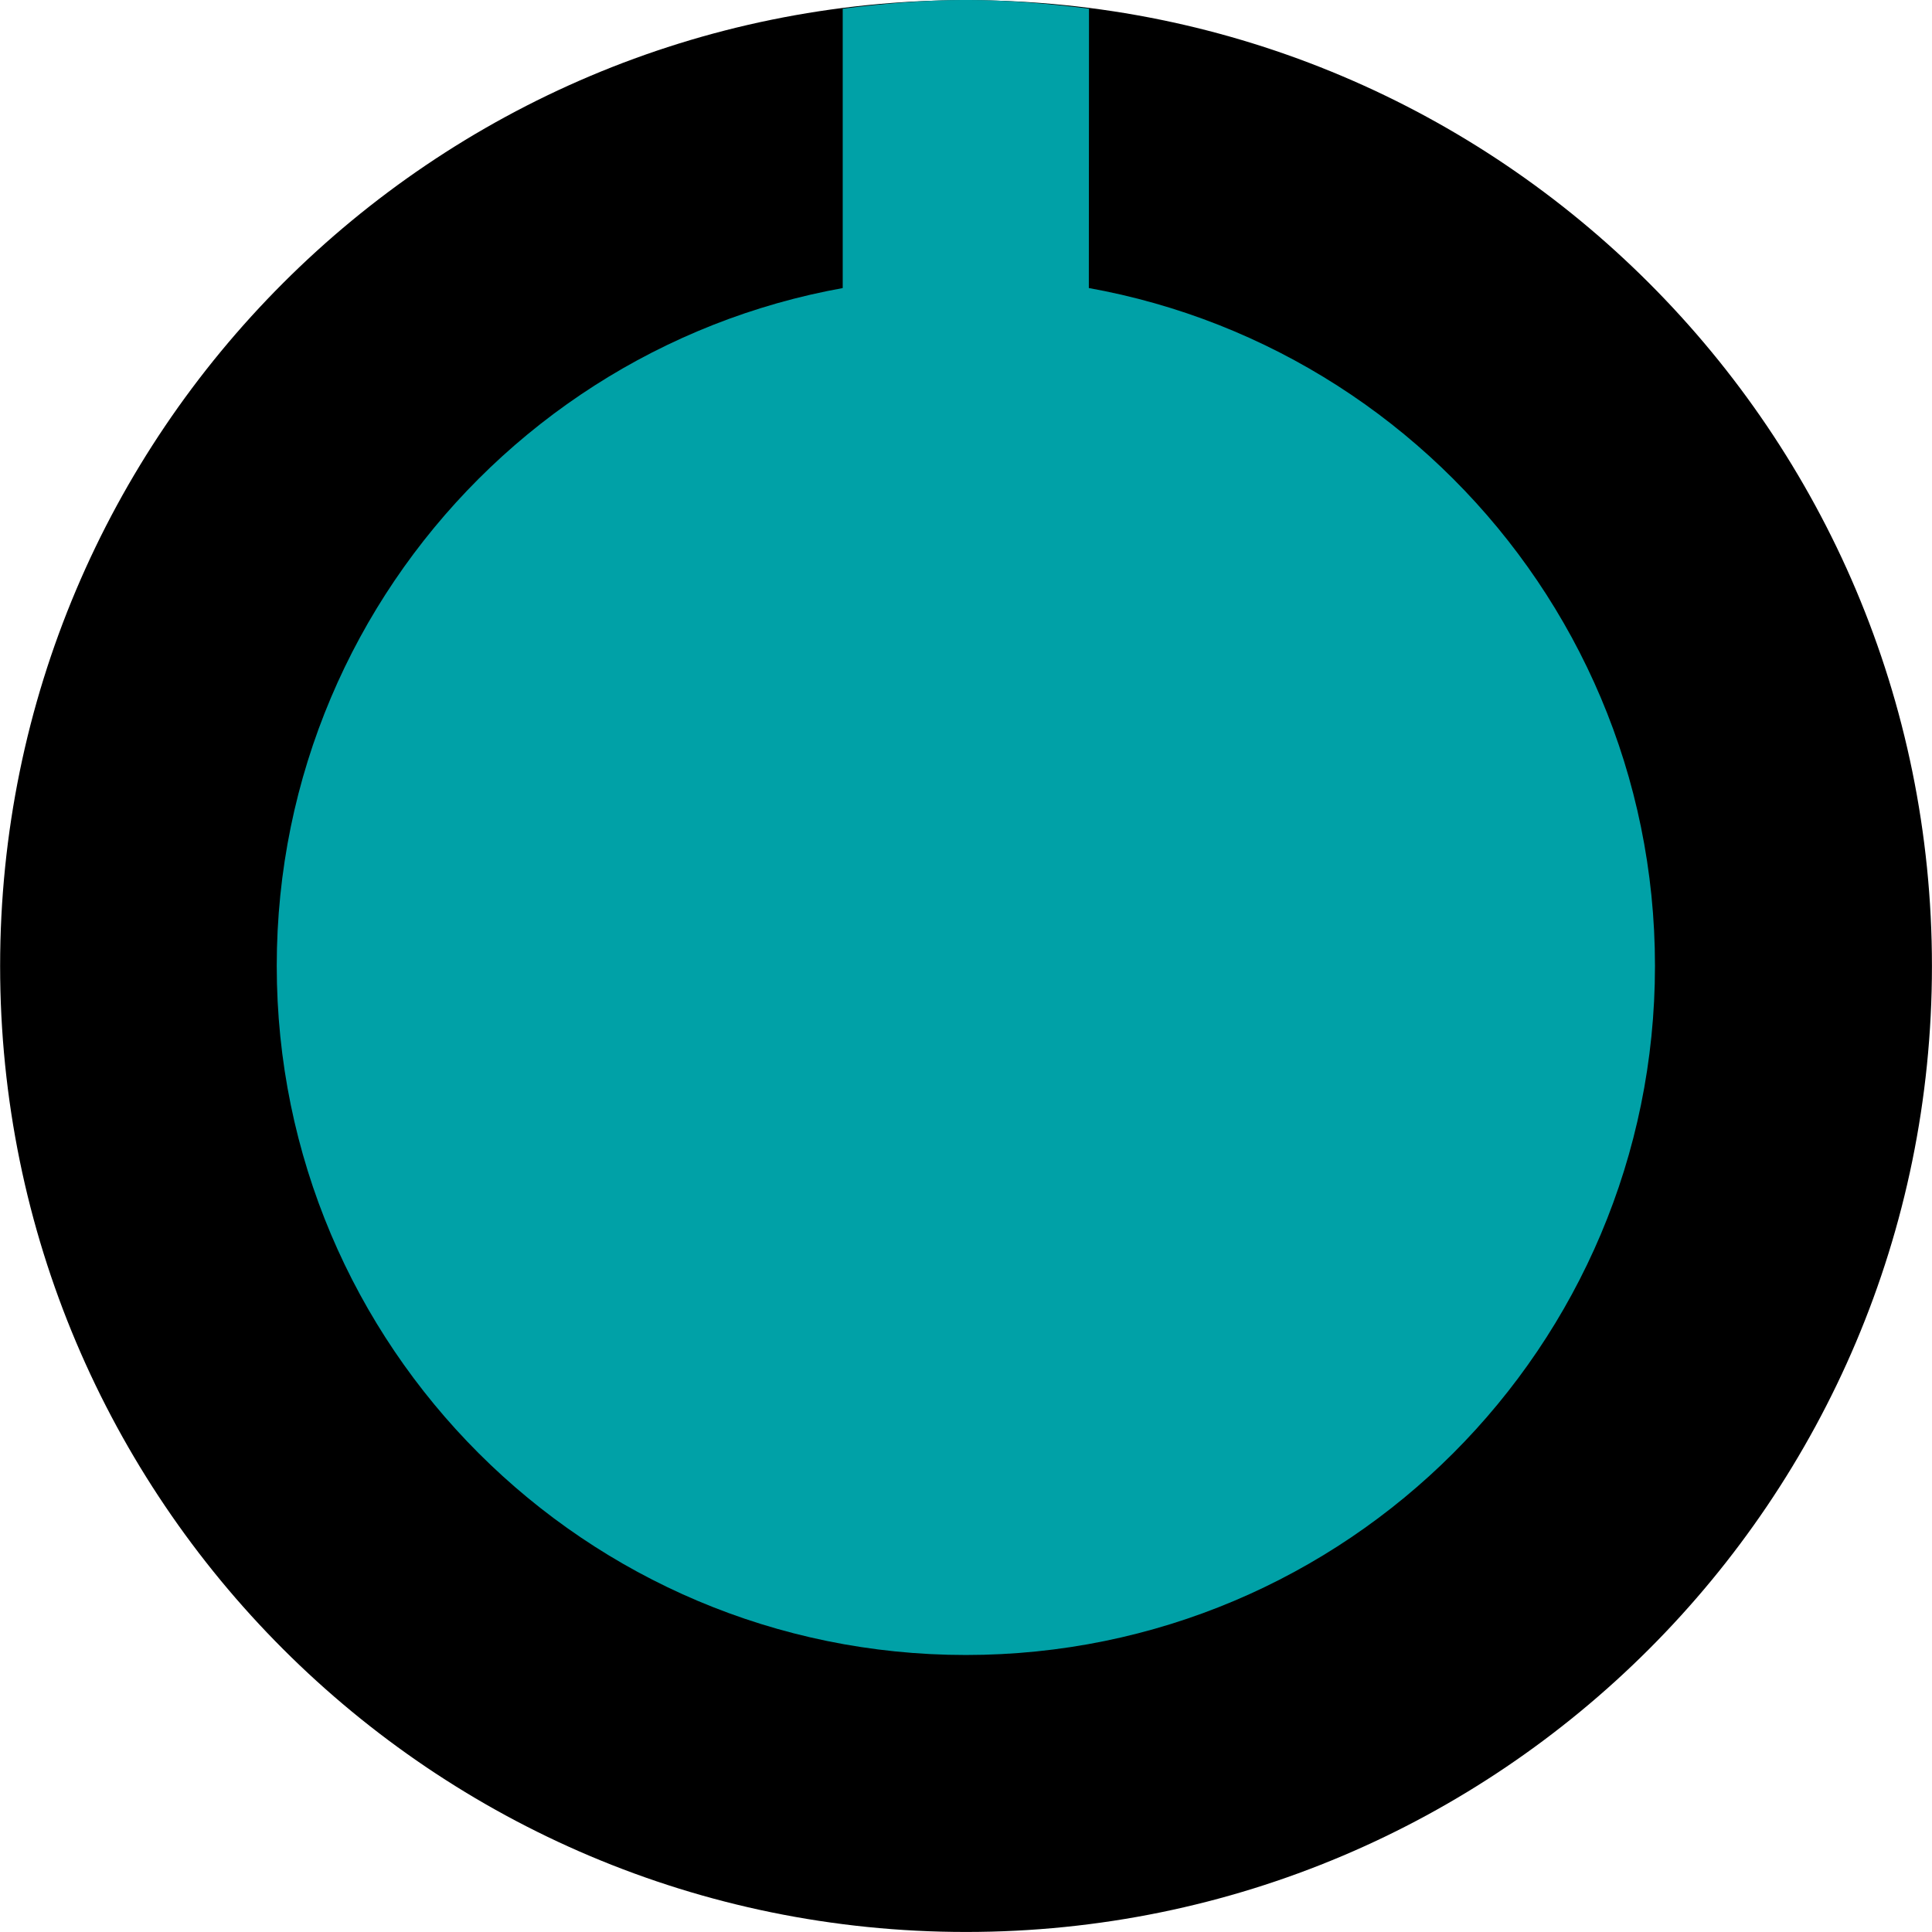
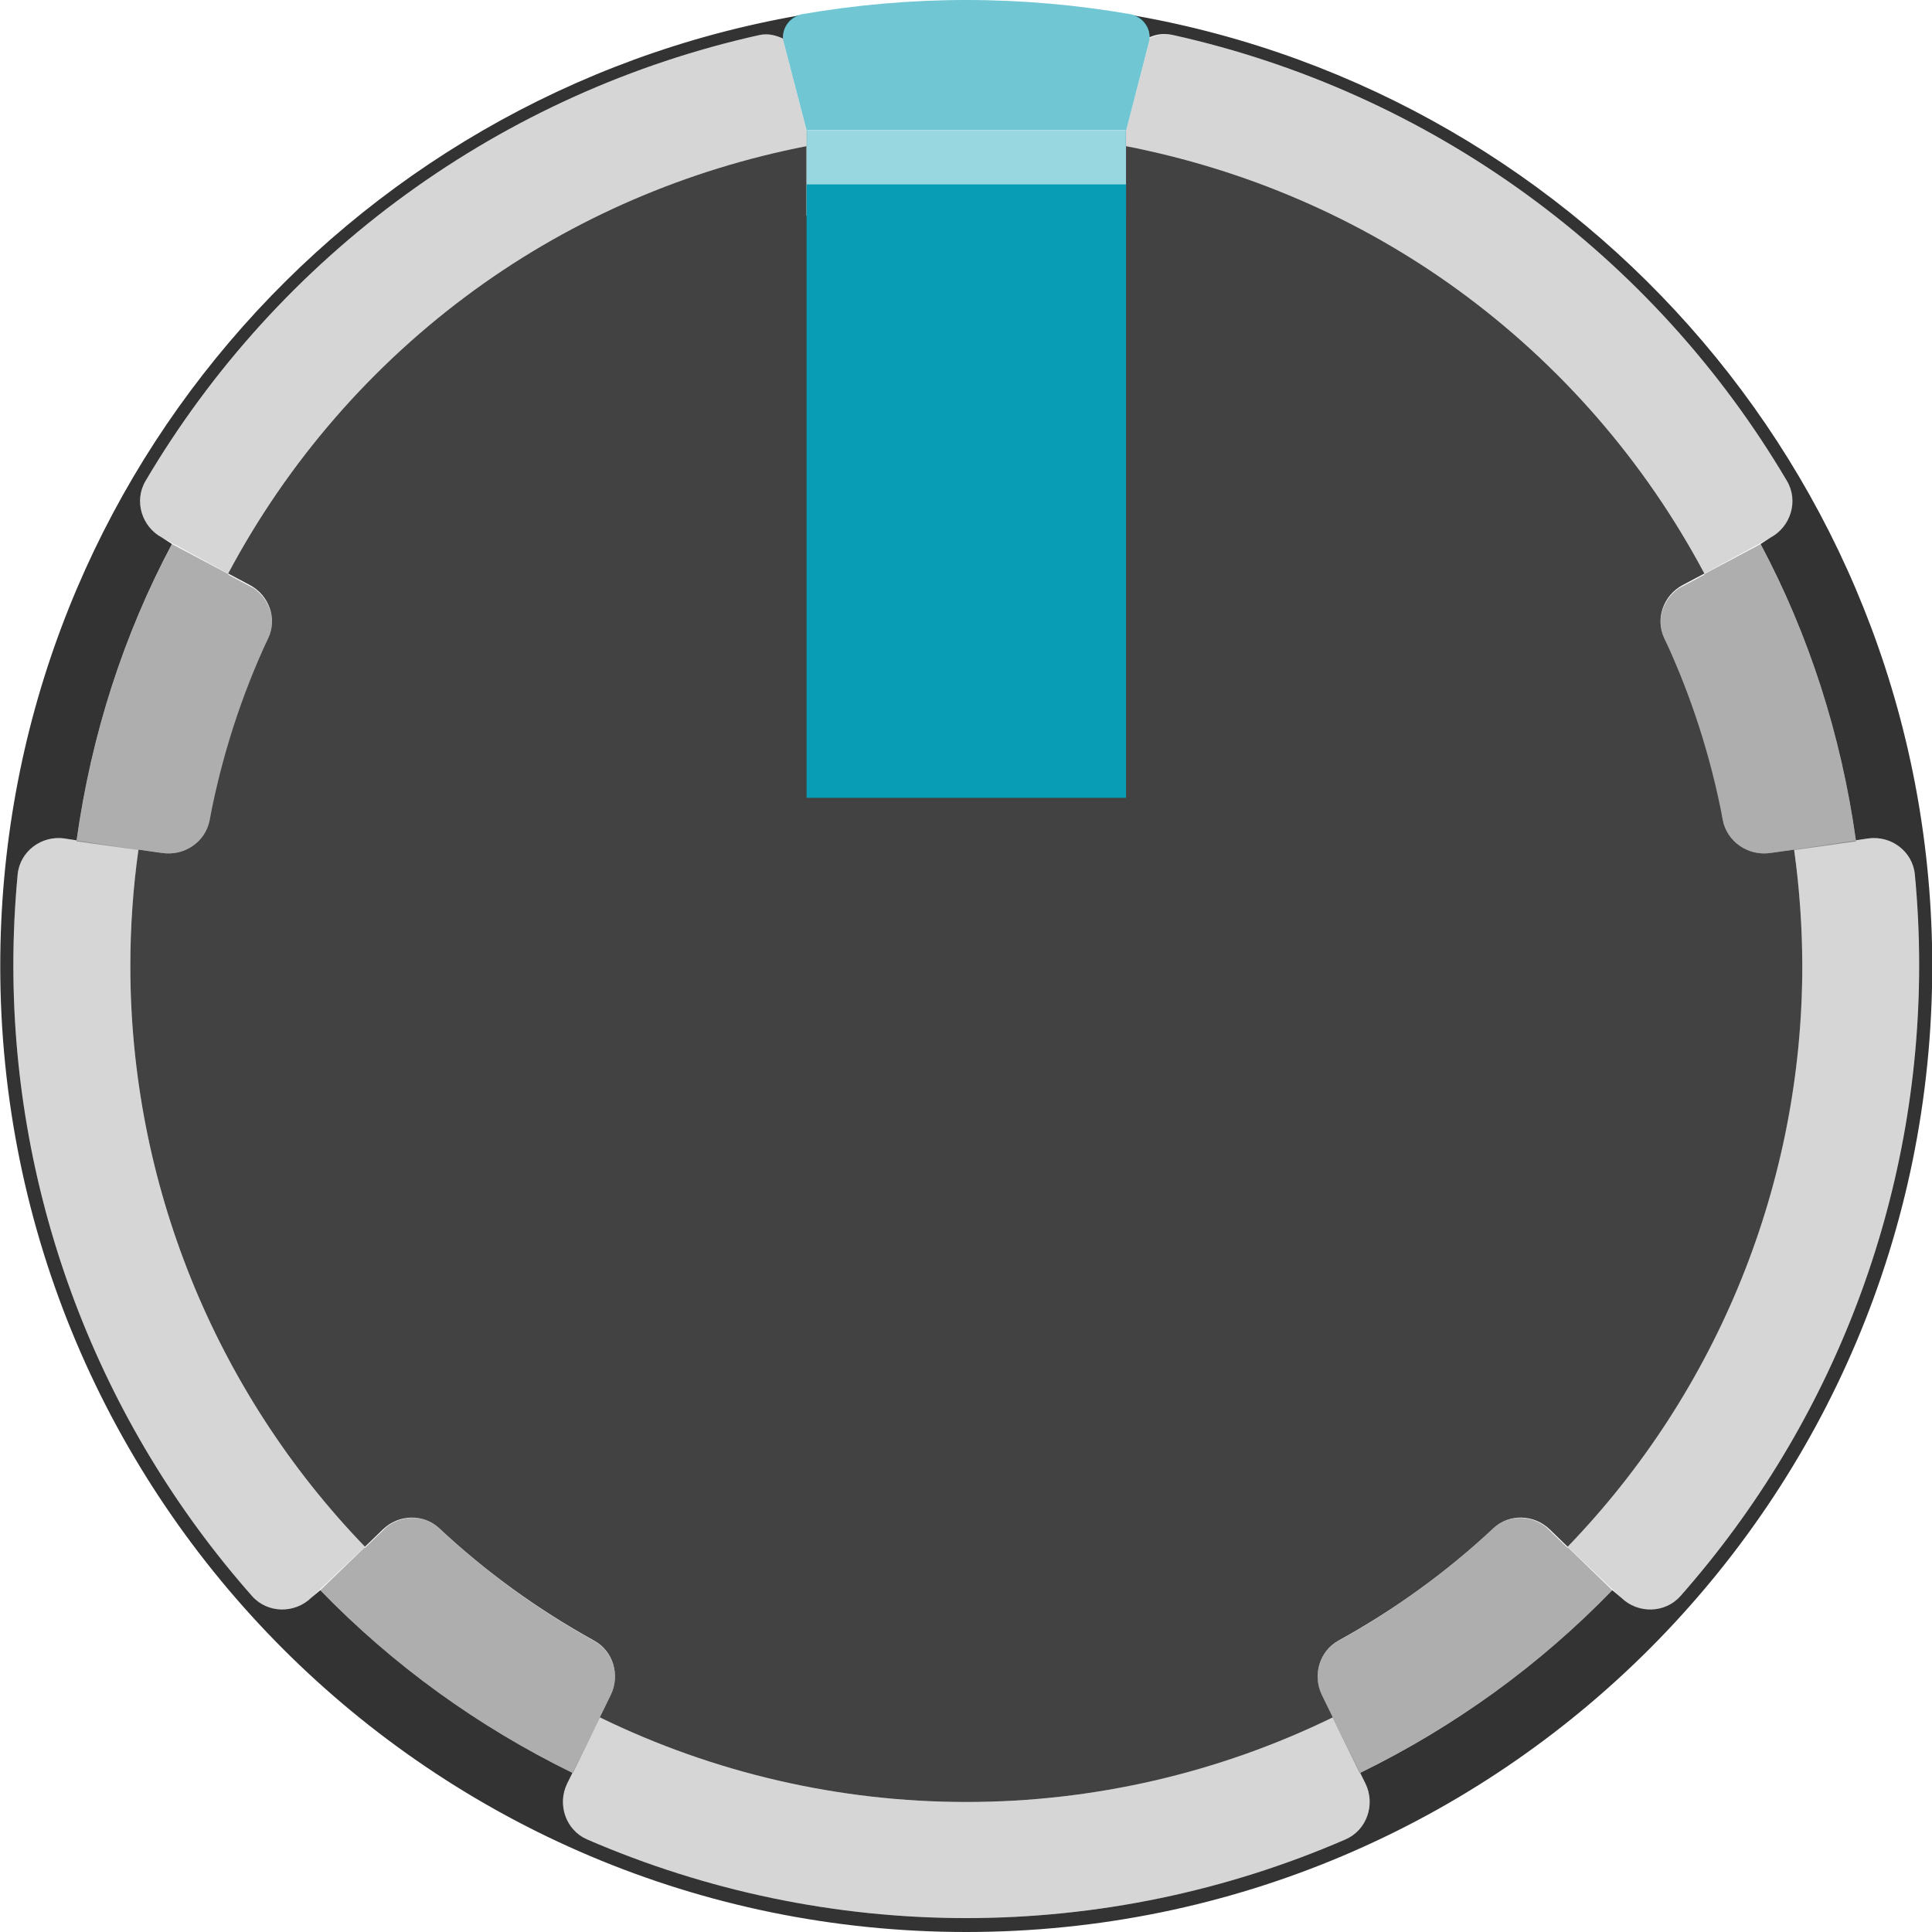
- <svg xmlns="http://www.w3.org/2000/svg" width="11.077mm" height="11.077mm" viewBox="0 0 11.077 11.077" version="1.1" id="svg15246">
-   <defs id="defs15240">
-     <clipPath id="clip89">
-       <rect y="0" x="0" width="18" height="19" id="rect4864" />
-     </clipPath>
-     <clipPath id="clip90">
-       <path d="m 0.898,0.129 h 16.25 v 17.883 h -16.25 z m 0,0" id="path4861" />
-     </clipPath>
-     <mask id="mask44">
-       <g style="filter:url(#alpha)" id="g4858" transform="matrix(0.2645833,0,0,0.2645833,89.35879,128.5777)">
-         <rect x="0" y="0" width="3052.87" height="3351.5" style="fill:#000000;fill-opacity:0.15;stroke:none" id="rect4856" />
+ <svg xmlns="http://www.w3.org/2000/svg" version="1.0" id="svg15246" x="0px" y="0px" width="31.398px" height="31.398px" viewBox="0 0 31.398 31.398" enable-background="new 0 0 31.398 31.398" xml:space="preserve">
+   <g>
+     <g opacity="0.32">
+       <g>
+         <path d="M27.047,10.369c0.04,0.084,0.065,0.176,0.103,0.262c0.125,0.282,0.236,0.57,0.339,0.863     c0.068,0.193,0.133,0.386,0.192,0.583c0.101,0.338,0.189,0.681,0.263,1.031     c0.016,0.075,0.042,0.145,0.056,0.221c0.067,0.353,0.41,0.585,0.766,0.535l0.391-0.055     c0,0.002,0,0.004,0.001,0.006l1.005-0.141c-0.238-1.724-0.766-3.354-1.552-4.831     l-0.918,0.488c0.002,0.003,0.004,0.006,0.006,0.009l-0.422,0.224     C27.022,9.746,26.911,10.079,27.047,10.369z" />
      </g>
-     </mask>
-     <filter id="alpha" filterUnits="objectBoundingBox" x="0" y="0" width="1" height="1">
-       <feColorMatrix type="matrix" in="SourceGraphic" values="0 0 0 0 1 0 0 0 0 1 0 0 0 0 1 0 0 0 1 0" id="feColorMatrix4149" />
-     </filter>
-     <clipPath id="clipPath17821">
-       <rect y="0" x="0" width="18" height="19" id="rect17819" />
-     </clipPath>
-     <clipPath id="clipPath17825">
-       <path d="m 0.898,0.129 h 16.25 v 17.883 h -16.25 z m 0,0" id="path17823" />
-     </clipPath>
-     <clipPath id="clip87">
-       <rect y="0" x="0" width="24" height="26" id="rect4848" />
-     </clipPath>
-     <clipPath id="clip88">
-       <path d="m 0.684,0.922 h 22.68 v 24.938 H 0.684 Z m 0,0" id="path4845" />
-     </clipPath>
-     <mask id="mask43">
-       <g style="filter:url(#alpha)" id="g4842" transform="matrix(0.2645833,0,0,0.2645833,89.35879,128.5777)">
-         <rect x="0" y="0" width="3052.87" height="3351.5" style="fill:#000000;fill-opacity:0.15;stroke:none" id="rect4840" />
+       <g>
+         <path d="M2.641,13.863c0.356,0.05,0.699-0.182,0.767-0.535c0.014-0.075,0.041-0.146,0.056-0.221     c0.073-0.348,0.161-0.691,0.262-1.028c0.059-0.199,0.125-0.394,0.194-0.588     c0.103-0.292,0.214-0.58,0.338-0.861c0.038-0.085,0.063-0.177,0.103-0.261     c0.136-0.29,0.024-0.623-0.231-0.805L3.708,9.339c0.002-0.003,0.004-0.006,0.006-0.009     L2.795,8.842c-0.785,1.477-1.313,3.107-1.552,4.831l1.005,0.141     c0-0.002,0-0.004,0.001-0.006L2.641,13.863z" />
      </g>
-     </mask>
-     <filter id="filter17836" filterUnits="objectBoundingBox" x="0" y="0" width="1" height="1">
-       <feColorMatrix type="matrix" in="SourceGraphic" values="0 0 0 0 1 0 0 0 0 1 0 0 0 0 1 0 0 0 1 0" id="feColorMatrix17834" />
-     </filter>
-     <clipPath id="clipPath17840">
-       <rect y="0" x="0" width="24" height="26" id="rect17838" />
-     </clipPath>
-     <clipPath id="clipPath17844">
-       <path d="m 0.684,0.922 h 22.68 v 24.938 H 0.684 Z m 0,0" id="path17842" />
-     </clipPath>
-     <clipPath id="clip95">
-       <rect y="0" x="0" width="18" height="18" id="rect4912" />
-     </clipPath>
-     <clipPath id="clip96">
-       <path d="M 0.141,0.141 H 17.199 V 17.199 H 0.141 Z m 0,0" id="path4909" />
-     </clipPath>
-     <mask id="mask47">
-       <g style="filter:url(#alpha-3)" id="g4906" transform="matrix(0.2645833,0,0,0.2645833,88.61115,119.1986)">
-         <rect x="0" y="0" width="3052.87" height="3351.5" style="fill:#000000;fill-opacity:0.33;stroke:none" id="rect4904" />
+       <g>
+         <path d="M9.925,27.547c0.152-0.312,0.045-0.691-0.25-0.869c-0.926-0.509-1.78-1.129-2.545-1.847     c-0.239-0.218-0.596-0.211-0.848-0.016L5.931,25.155c-0.002-0.002-0.004-0.005-0.006-0.007     l-0.719,0.695c1.177,1.217,2.566,2.222,4.104,2.972l0.441-0.904     c-0.001-0-0.002-0.001-0.002-0.001L9.925,27.547z" />
      </g>
-     </mask>
-     <filter id="alpha-3" filterUnits="objectBoundingBox" x="0" y="0" width="1" height="1">
-       <feColorMatrix type="matrix" in="SourceGraphic" values="0 0 0 0 1 0 0 0 0 1 0 0 0 0 1 0 0 0 1 0" id="feColorMatrix4149-6" />
-     </filter>
-     <clipPath id="clipPath18541">
-       <rect y="0" x="0" width="18" height="18" id="rect18539" />
-     </clipPath>
-     <clipPath id="clipPath18545">
-       <path d="M 0.141,0.141 H 17.199 V 17.199 H 0.141 Z m 0,0" id="path18543" />
-     </clipPath>
-     <clipPath id="clip93">
-       <rect y="0" x="0" width="22" height="24" id="rect4896" />
-     </clipPath>
-     <clipPath id="clip94">
-       <path d="M 0.039,0.039 H 21.301 V 23.422 H 0.039 Z m 0,0" id="path4893" />
-     </clipPath>
-     <mask id="mask46">
-       <g style="filter:url(#alpha-3)" id="g4890" transform="matrix(0.2645833,0,0,0.2645833,88.61115,119.1986)">
-         <rect x="0" y="0" width="3052.87" height="3351.5" style="fill:#000000;fill-opacity:0.15;stroke:none" id="rect4888" />
+       <g>
+         <path d="M24.276,24.831c-0.765,0.718-1.618,1.337-2.545,1.847c-0.295,0.177-0.402,0.557-0.25,0.869     l0.177,0.363c-0.001,0-0.002,0.001-0.002,0.001l0.441,0.904     c1.538-0.751,2.927-1.756,4.104-2.972c-0.204-0.196-0.44-0.424-0.719-0.695     c-0.002,0.002-0.004,0.005-0.006,0.007l-0.352-0.34C24.873,24.62,24.516,24.614,24.276,24.831z" />
      </g>
-     </mask>
-     <filter id="filter18556" filterUnits="objectBoundingBox" x="0" y="0" width="1" height="1">
-       <feColorMatrix type="matrix" in="SourceGraphic" values="0 0 0 0 1 0 0 0 0 1 0 0 0 0 1 0 0 0 1 0" id="feColorMatrix18554" />
-     </filter>
-     <clipPath id="clipPath18560">
-       <rect y="0" x="0" width="22" height="24" id="rect18558" />
-     </clipPath>
-     <clipPath id="clipPath18564">
-       <path d="M 0.039,0.039 H 21.301 V 23.422 H 0.039 Z m 0,0" id="path18562" />
-     </clipPath>
-     <clipPath id="clip91">
-       <rect y="0" x="0" width="29" height="32" id="rect4880" />
-     </clipPath>
-     <clipPath id="clip92">
-       <path d="M 0.508,0.5 H 28.855 V 31.68 H 0.508 Z m 0,0" id="path4877" />
-     </clipPath>
-     <mask id="mask45">
-       <g style="filter:url(#alpha-3)" id="g4874" transform="matrix(0.2645833,0,0,0.2645833,88.61115,119.1986)">
-         <rect x="0" y="0" width="3052.87" height="3351.5" style="fill:#000000;fill-opacity:0.15;stroke:none" id="rect4872" />
+     </g>
+     <g opacity="0.4">
+       <path opacity="0.4" d="M2.249,13.814c-0.087,0.624-0.132,1.254-0.132,1.885    c-0,3.52,1.368,6.906,3.813,9.438l-0.872,0.829c-0.271,0.262-0.712,0.255-0.962-0.028    c-2.494-2.823-3.879-6.47-3.879-10.252c0-0.493,0.023-0.985,0.07-1.475    c0.036-0.374,0.386-0.637,0.758-0.585L2.249,13.814z" />
+       <path opacity="0.4" d="M21.659,27.91c-1.855,0.905-3.892,1.375-5.956,1.375    c-2.063,0-4.099-0.47-5.953-1.374L9.217,28.986c-0.165,0.339-0.022,0.757,0.324,0.907    c1.943,0.843,4.04,1.279,6.163,1.279c2.123,0,4.22-0.436,6.163-1.279    c0.346-0.15,0.489-0.568,0.324-0.907l-0.531-1.076c-0.001,0-0.002,0.001-0.002,0.001" />
+       <path opacity="0.4" d="M25.476,25.137c2.445-2.532,3.813-5.918,3.813-9.438    c0-0.633-0.044-1.264-0.132-1.891l1.203-0.182c0.372-0.052,0.723,0.211,0.758,0.585    c0.047,0.49,0.07,0.982,0.07,1.475c-0,3.782-1.386,7.428-3.879,10.252    c-0.249,0.282-0.69,0.291-0.96,0.029L25.476,25.137z" />
+       <g>
+         <path opacity="0.4" d="M29.041,7.818c-1.076-1.825-2.517-3.411-4.235-4.659s-3.672-2.128-5.74-2.588     c-0.14-0.031-0.272-0.002-0.393,0.052c-0.001,0.024,0.003,0.048-0.003,0.073l-0.37,1.423V2.115     h-0.012l0,0.258c1.948,0.378,3.794,1.168,5.402,2.335c1.67,1.213,3.041,2.791,4.01,4.613     l1.072-0.582C29.103,8.562,29.232,8.142,29.041,7.818z" />
      </g>
-     </mask>
-     <filter id="filter18575" filterUnits="objectBoundingBox" x="0" y="0" width="1" height="1">
-       <feColorMatrix type="matrix" in="SourceGraphic" values="0 0 0 0 1 0 0 0 0 1 0 0 0 0 1 0 0 0 1 0" id="feColorMatrix18573" />
-     </filter>
-     <clipPath id="clipPath18579">
-       <rect y="0" x="0" width="29" height="32" id="rect18577" />
-     </clipPath>
-     <clipPath id="clipPath18583">
-       <path d="M 0.508,0.5 H 28.855 V 31.68 H 0.508 Z m 0,0" id="path18581" />
-     </clipPath>
-     <clipPath id="clip202">
-       <rect y="0" x="0" width="18" height="18" id="rect5795" />
-     </clipPath>
-     <clipPath id="clip203">
-       <path d="M 0.855,0.141 H 17.914 V 17.199 H 0.855 Z m 0,0" id="path5792" />
-     </clipPath>
-     <mask id="mask104">
-       <g style="filter:url(#alpha-7)" id="g5789" transform="matrix(0.2645833,0,0,0.2645833,74.41631,97.61355)">
-         <rect x="0" y="0" width="3052.87" height="3351.5" style="fill:#000000;fill-opacity:0.33;stroke:none" id="rect5787" />
+       <g>
+         <path opacity="0.4" d="M13.108,2.118l-0.37-1.423c-0.006-0.024-0.002-0.048-0.003-0.073     c-0.121-0.054-0.253-0.083-0.393-0.052c-2.068,0.46-4.022,1.34-5.74,2.588     C4.884,4.407,3.443,5.993,2.366,7.818c-0.191,0.324-0.062,0.744,0.27,0.921l1.071,0.582     c0.969-1.822,2.34-3.4,4.01-4.613c1.607-1.168,3.453-1.958,5.402-2.335V2.115h-0.012V2.118z" />
      </g>
-     </mask>
-     <filter id="alpha-7" filterUnits="objectBoundingBox" x="0" y="0" width="1" height="1">
-       <feColorMatrix type="matrix" in="SourceGraphic" values="0 0 0 0 1 0 0 0 0 1 0 0 0 0 1 0 0 0 1 0" id="feColorMatrix4149-5" />
-     </filter>
-     <clipPath id="clipPath18765">
-       <rect y="0" x="0" width="18" height="18" id="rect18763" />
-     </clipPath>
-     <clipPath id="clipPath18769">
-       <path d="M 0.855,0.141 H 17.914 V 17.199 H 0.855 Z m 0,0" id="path18767" />
-     </clipPath>
-   </defs>
-   <g id="layer1" transform="translate(-50.94131,-85.55422)">
-     <path id="path7713" d="m 62.018,91.093 c 0,3.059 -2.479,5.538 -5.538,5.538 -3.058,0 -5.538,-2.479 -5.538,-5.538 0,-3.058 2.48,-5.538 5.538,-5.538 3.059,0 5.538,2.48 5.538,5.538" style="fill:#000000;fill-opacity:1;fill-rule:nonzero;stroke:none;stroke-width:0.353" />
-     <path id="path7717" d="m 60.43,91.092 c 0,2.183 -1.768,3.951 -3.951,3.951 -2.181,0 -3.951,-1.768 -3.951,-3.951 0,-2.181 1.769,-3.949 3.951,-3.949 2.183,0 3.951,1.768 3.951,3.949" style="fill:#00a1a7;fill-opacity:1;fill-rule:nonzero;stroke:none;stroke-width:0.353" />
-     <path id="path7719" d="m 57.185,85.604 c -0.231,-0.029 -0.466,-0.05 -0.706,-0.05 -0.24,0 -0.474,0.021 -0.706,0.05 v 1.702 h 1.411 z m 0,0" style="fill:#00a1a7;fill-opacity:1;fill-rule:nonzero;stroke:none;stroke-width:0.353" />
+     </g>
+     <path fill="#333333" d="M12.727,0.627c-0.011-0.167,0.095-0.321,0.254-0.375   C5.611,1.542,0.004,7.959,0.004,15.699c-0,8.671,7.029,15.699,15.699,15.699   s15.699-7.029,15.699-15.699C31.403,7.959,25.796,1.543,18.426,0.251   c0.153,0.052,0.257,0.196,0.255,0.355c0.121-0.054,0.245-0.067,0.385-0.036   c2.068,0.46,4.022,1.34,5.74,2.588s3.159,2.835,4.235,4.659   c0.191,0.324,0.062,0.744-0.27,0.921l-0.159,0.103c0.783,1.472,1.309,3.097,1.549,4.815   l0.2-0.03c0.372-0.052,0.723,0.211,0.758,0.585c0.047,0.49,0.07,0.982,0.07,1.475   c0,3.782-1.386,7.428-3.879,10.252c-0.249,0.282-0.69,0.291-0.96,0.029l-0.148-0.124   c-1.176,1.215-2.562,2.219-4.097,2.969l0.086,0.174c0.165,0.339,0.022,0.757-0.324,0.907   c-1.943,0.843-4.04,1.279-6.163,1.279c-2.123,0-4.22-0.437-6.163-1.279   c-0.346-0.15-0.489-0.568-0.324-0.907l0.086-0.174c-1.536-0.751-2.922-1.754-4.098-2.969   l-0.147,0.123c-0.271,0.262-0.712,0.255-0.962-0.028c-2.494-2.823-3.879-6.469-3.879-10.252   c0-0.493,0.024-0.985,0.07-1.475c0.036-0.374,0.386-0.637,0.758-0.585l0.2,0.031   c0.239-1.718,0.766-3.344,1.549-4.816l-0.159-0.103c-0.332-0.177-0.461-0.597-0.27-0.921   c1.076-1.824,2.517-3.411,4.235-4.659c1.718-1.248,3.672-2.128,5.74-2.588   C12.481,0.539,12.606,0.572,12.727,0.627z" />
+     <g>
+       <path fill="#424242" d="M29.157,13.808l-0.391,0.055c-0.356,0.05-0.699-0.182-0.767-0.535    c-0.197-1.037-0.518-2.03-0.953-2.959c-0.149-0.317-0.01-0.696,0.299-0.86l0.354-0.188    c-0.969-1.822-2.34-3.4-4.01-4.613c-1.604-1.165-3.446-1.954-5.39-2.333v1.13l-5.192-0    l0-1.13C11.164,2.754,9.322,3.543,7.718,4.708c-1.67,1.213-3.041,2.791-4.01,4.613l0.354,0.188    C4.371,9.673,4.509,10.052,4.36,10.369c-0.435,0.929-0.756,1.922-0.953,2.959    c-0.067,0.354-0.41,0.585-0.766,0.535l-0.391-0.055c-0.088,0.626-0.132,1.258-0.132,1.891    c0,3.52,1.368,6.906,3.813,9.438l0.292-0.282c0.253-0.245,0.658-0.259,0.915-0.019    c0.757,0.709,1.604,1.322,2.519,1.827c0.311,0.171,0.424,0.564,0.268,0.884l-0.177,0.363    c1.855,0.905,3.892,1.375,5.956,1.375c2.064,0,4.101-0.47,5.956-1.375l-0.177-0.363    c-0.156-0.319-0.043-0.712,0.268-0.884c0.916-0.505,1.762-1.118,2.519-1.827    c0.257-0.241,0.662-0.226,0.915,0.019l0.292,0.282c2.445-2.532,3.813-5.918,3.813-9.438    C29.289,15.067,29.245,14.435,29.157,13.808z" />
+     </g>
+     <g>
+       <rect x="13.108" y="2.994" fill="#089DB4" width="5.192" height="9.972" />
+       <path opacity="0.58" fill="#089DB4" d="M18.669,0.695c0.055-0.21-0.081-0.427-0.294-0.464    C17.507,0.081,16.615,0,15.704,0c-0.911,0-1.803,0.081-2.671,0.231    c-0.214,0.037-0.349,0.254-0.294,0.464l0.37,1.423V2.115l5.192,0v0.004L18.669,0.695z" />
+       <rect x="13.108" y="2.118" opacity="0.58" fill="#4DB8C9" width="5.192" height="0.876" />
+     </g>
  </g>
</svg>
